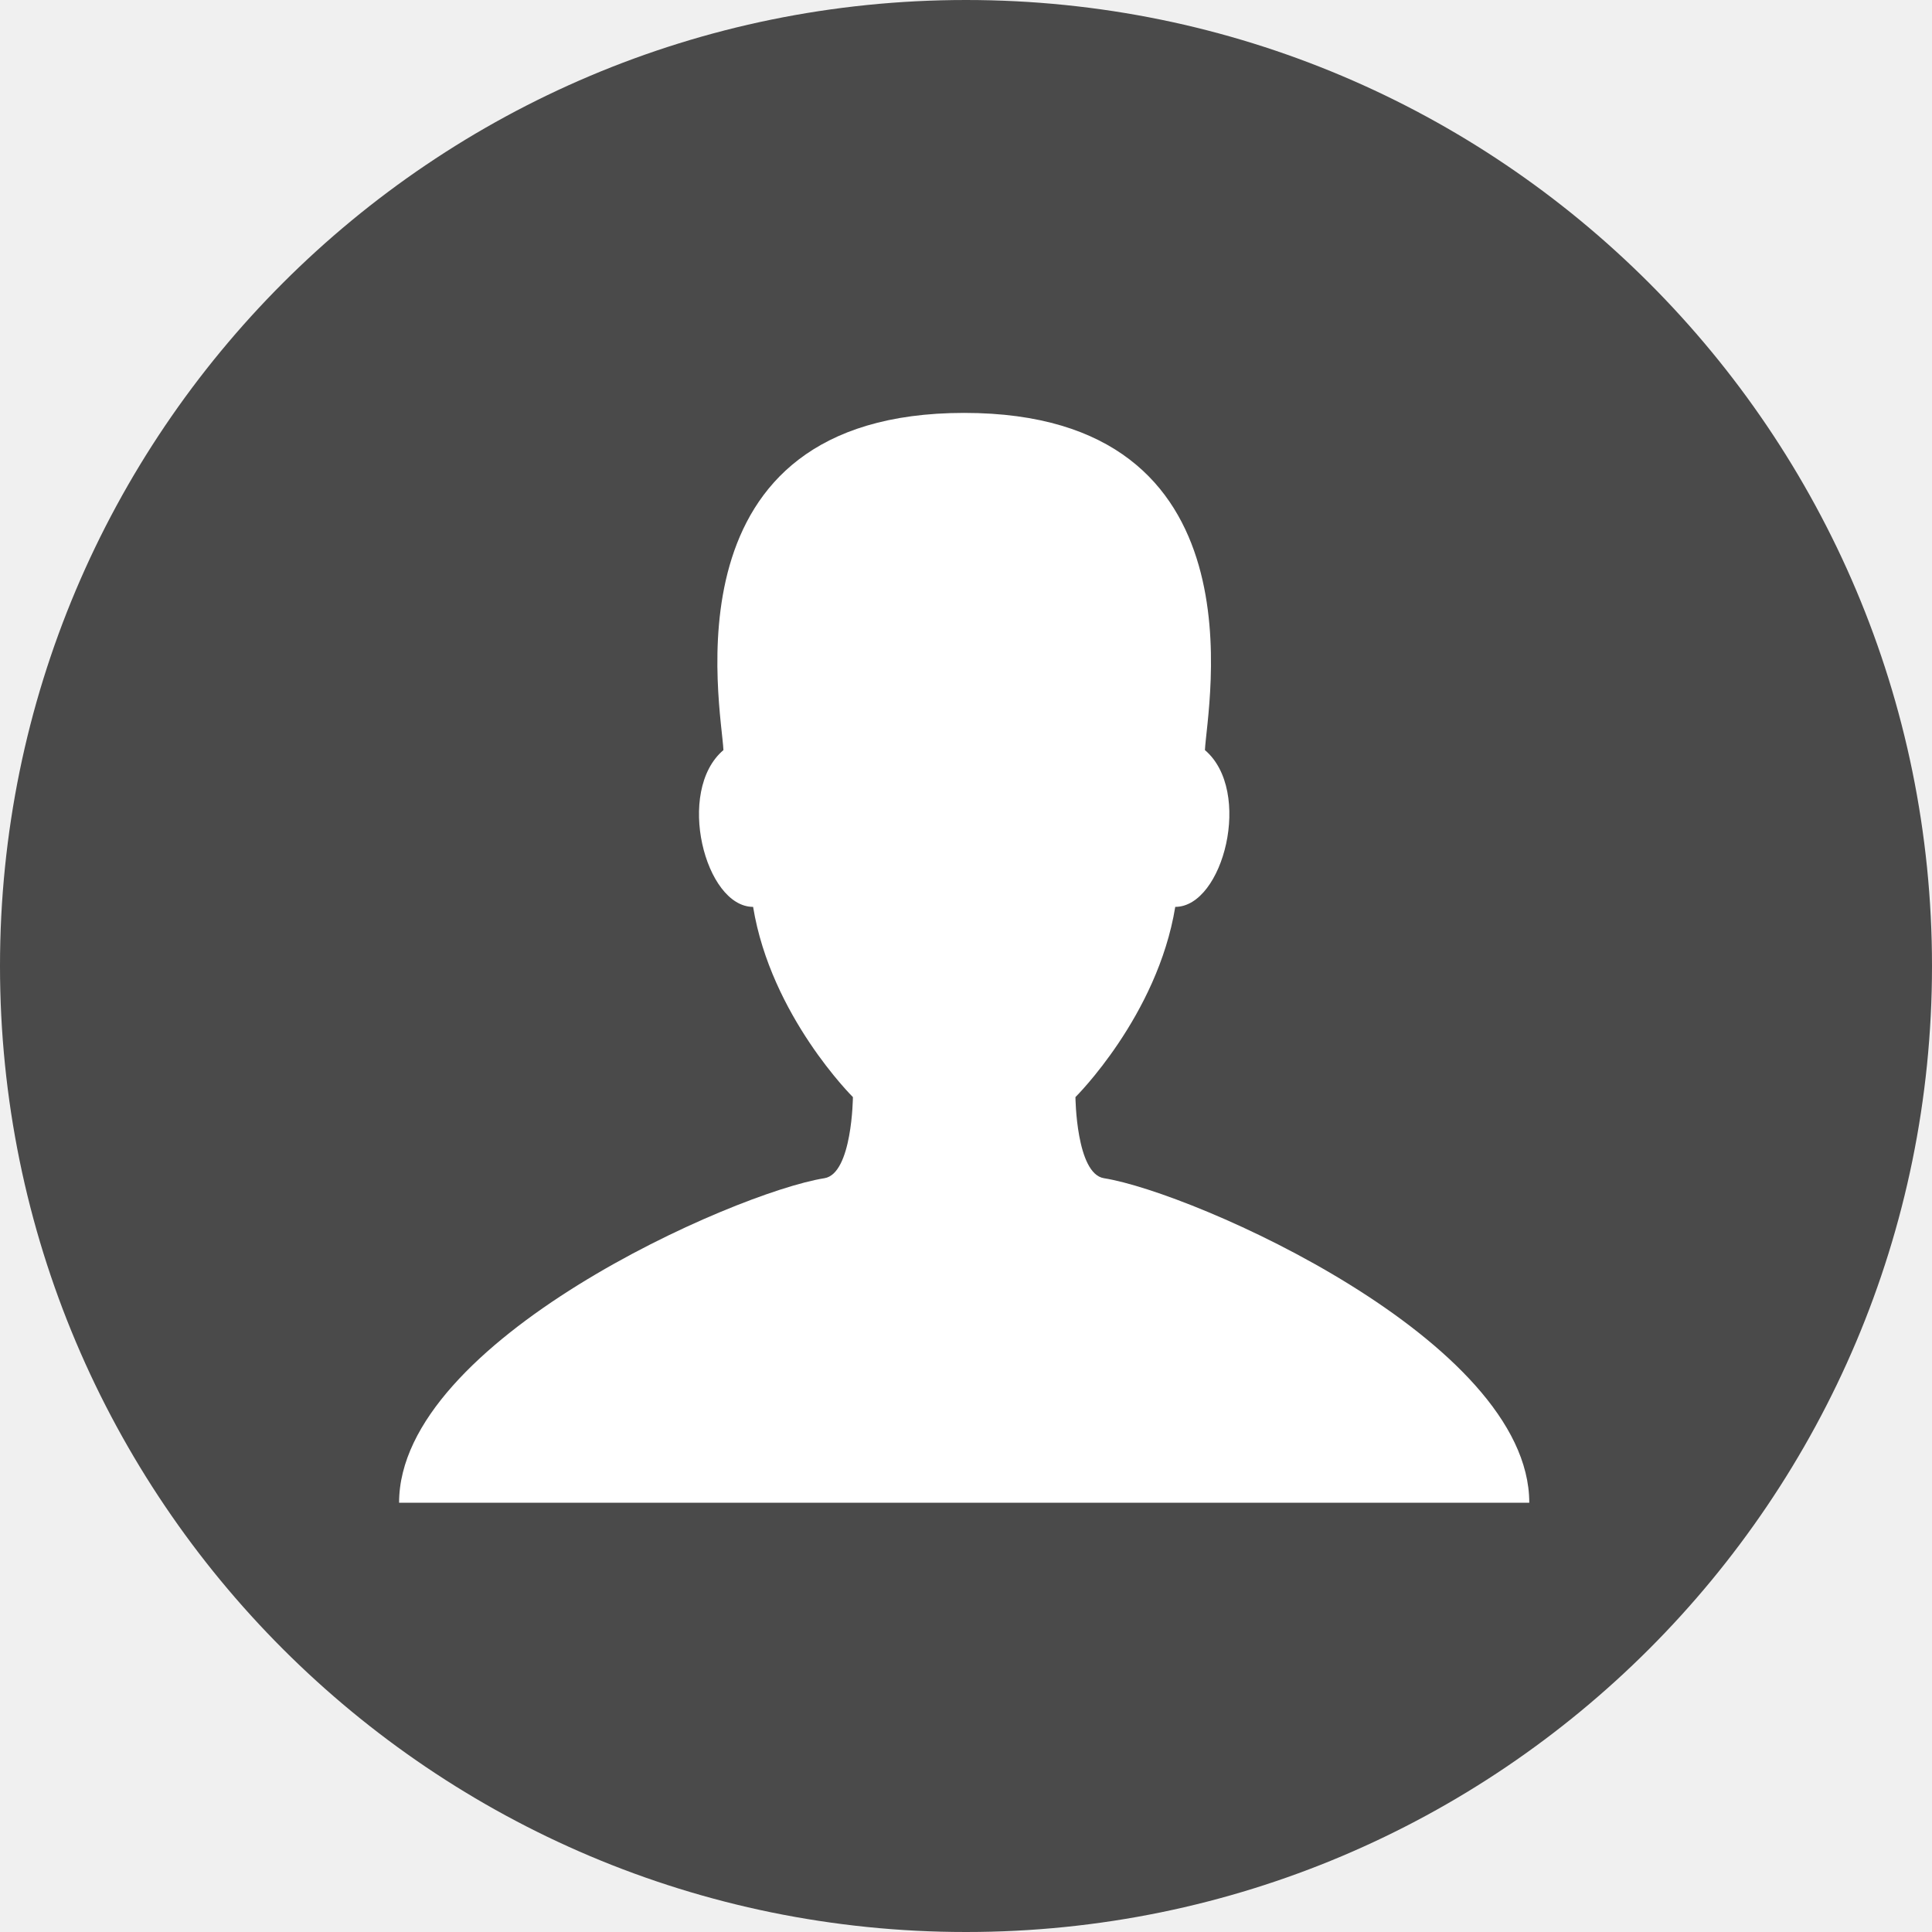
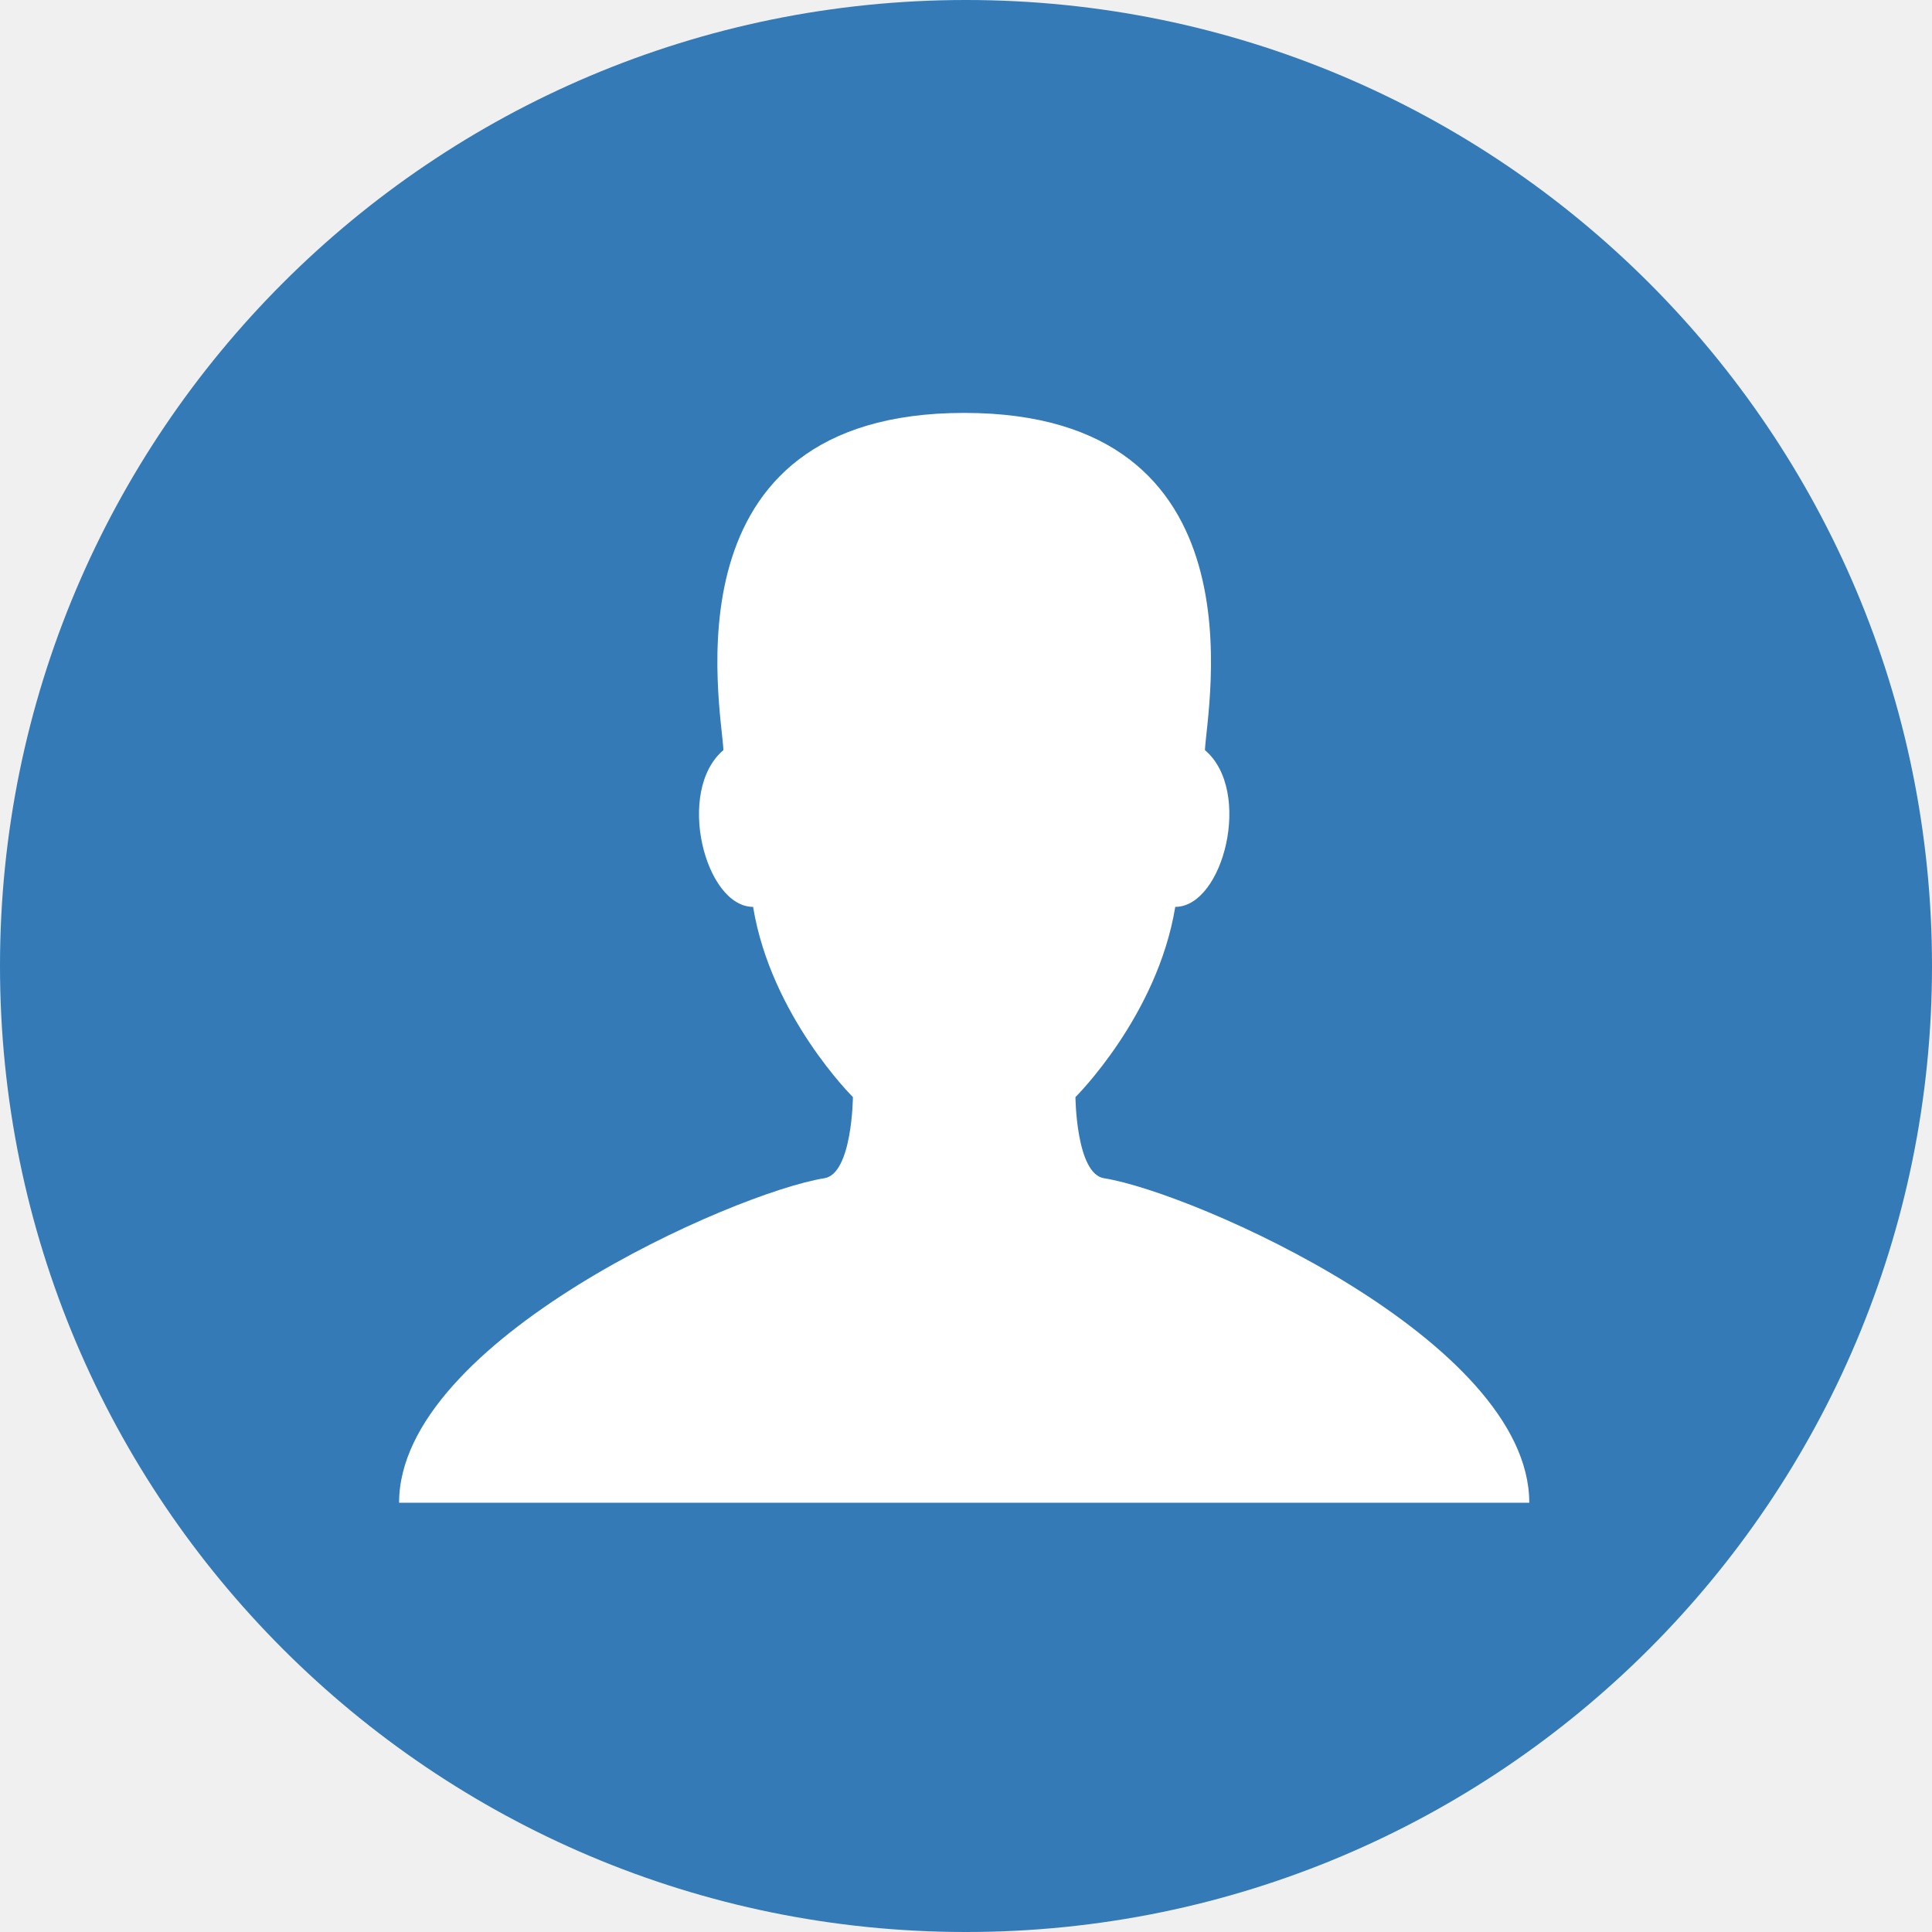
<svg xmlns="http://www.w3.org/2000/svg" width="512" height="512" viewBox="0 0 512 512" fill="#000" id="svg2" version="1.1">
  <defs id="defs8" />
-   <circle style="fill:#4a4a4a;fill-rule:evenodd;stroke:none;stroke-width:1px;stroke-linecap:butt;stroke-linejoin:miter;stroke-opacity:1;fill-opacity:1" id="path3339" cx="256" cy="256" r="256" />
+   <circle style="fill:#337ab7;fill-rule:evenodd;stroke:none;stroke-width:1px;stroke-linecap:butt;stroke-linejoin:miter;stroke-opacity:1;fill-opacity:1" id="path3339" cx="256" cy="256" r="256" />
  <g style="fill:#ffffff" id="g4220" transform="matrix(0.6685499,0,0,0.6685499,84.36912,77.33334)">
    <path id="path4212" d="m 311.413,351.368 c -11.055,-1.759 -11.307,-32.157 -11.307,-32.157 0,0 32.484,-32.158 39.564,-75.401 19.045,0 30.809,-45.973 11.761,-62.148 C 352.226,164.635 375.911,48 256,48 c -119.911,0 -96.225,116.635 -95.432,133.662 -19.047,16.175 -7.285,62.148 11.761,62.148 7.079,43.243 39.564,75.401 39.564,75.401 0,0 -0.252,30.398 -11.307,32.157 C 164.976,357.034 32,415.685 32,480 l 224,0 224,0 C 480,415.685 347.024,357.034 311.413,351.368 Z" style="fill:#ffffff" />
  </g>
</svg>
